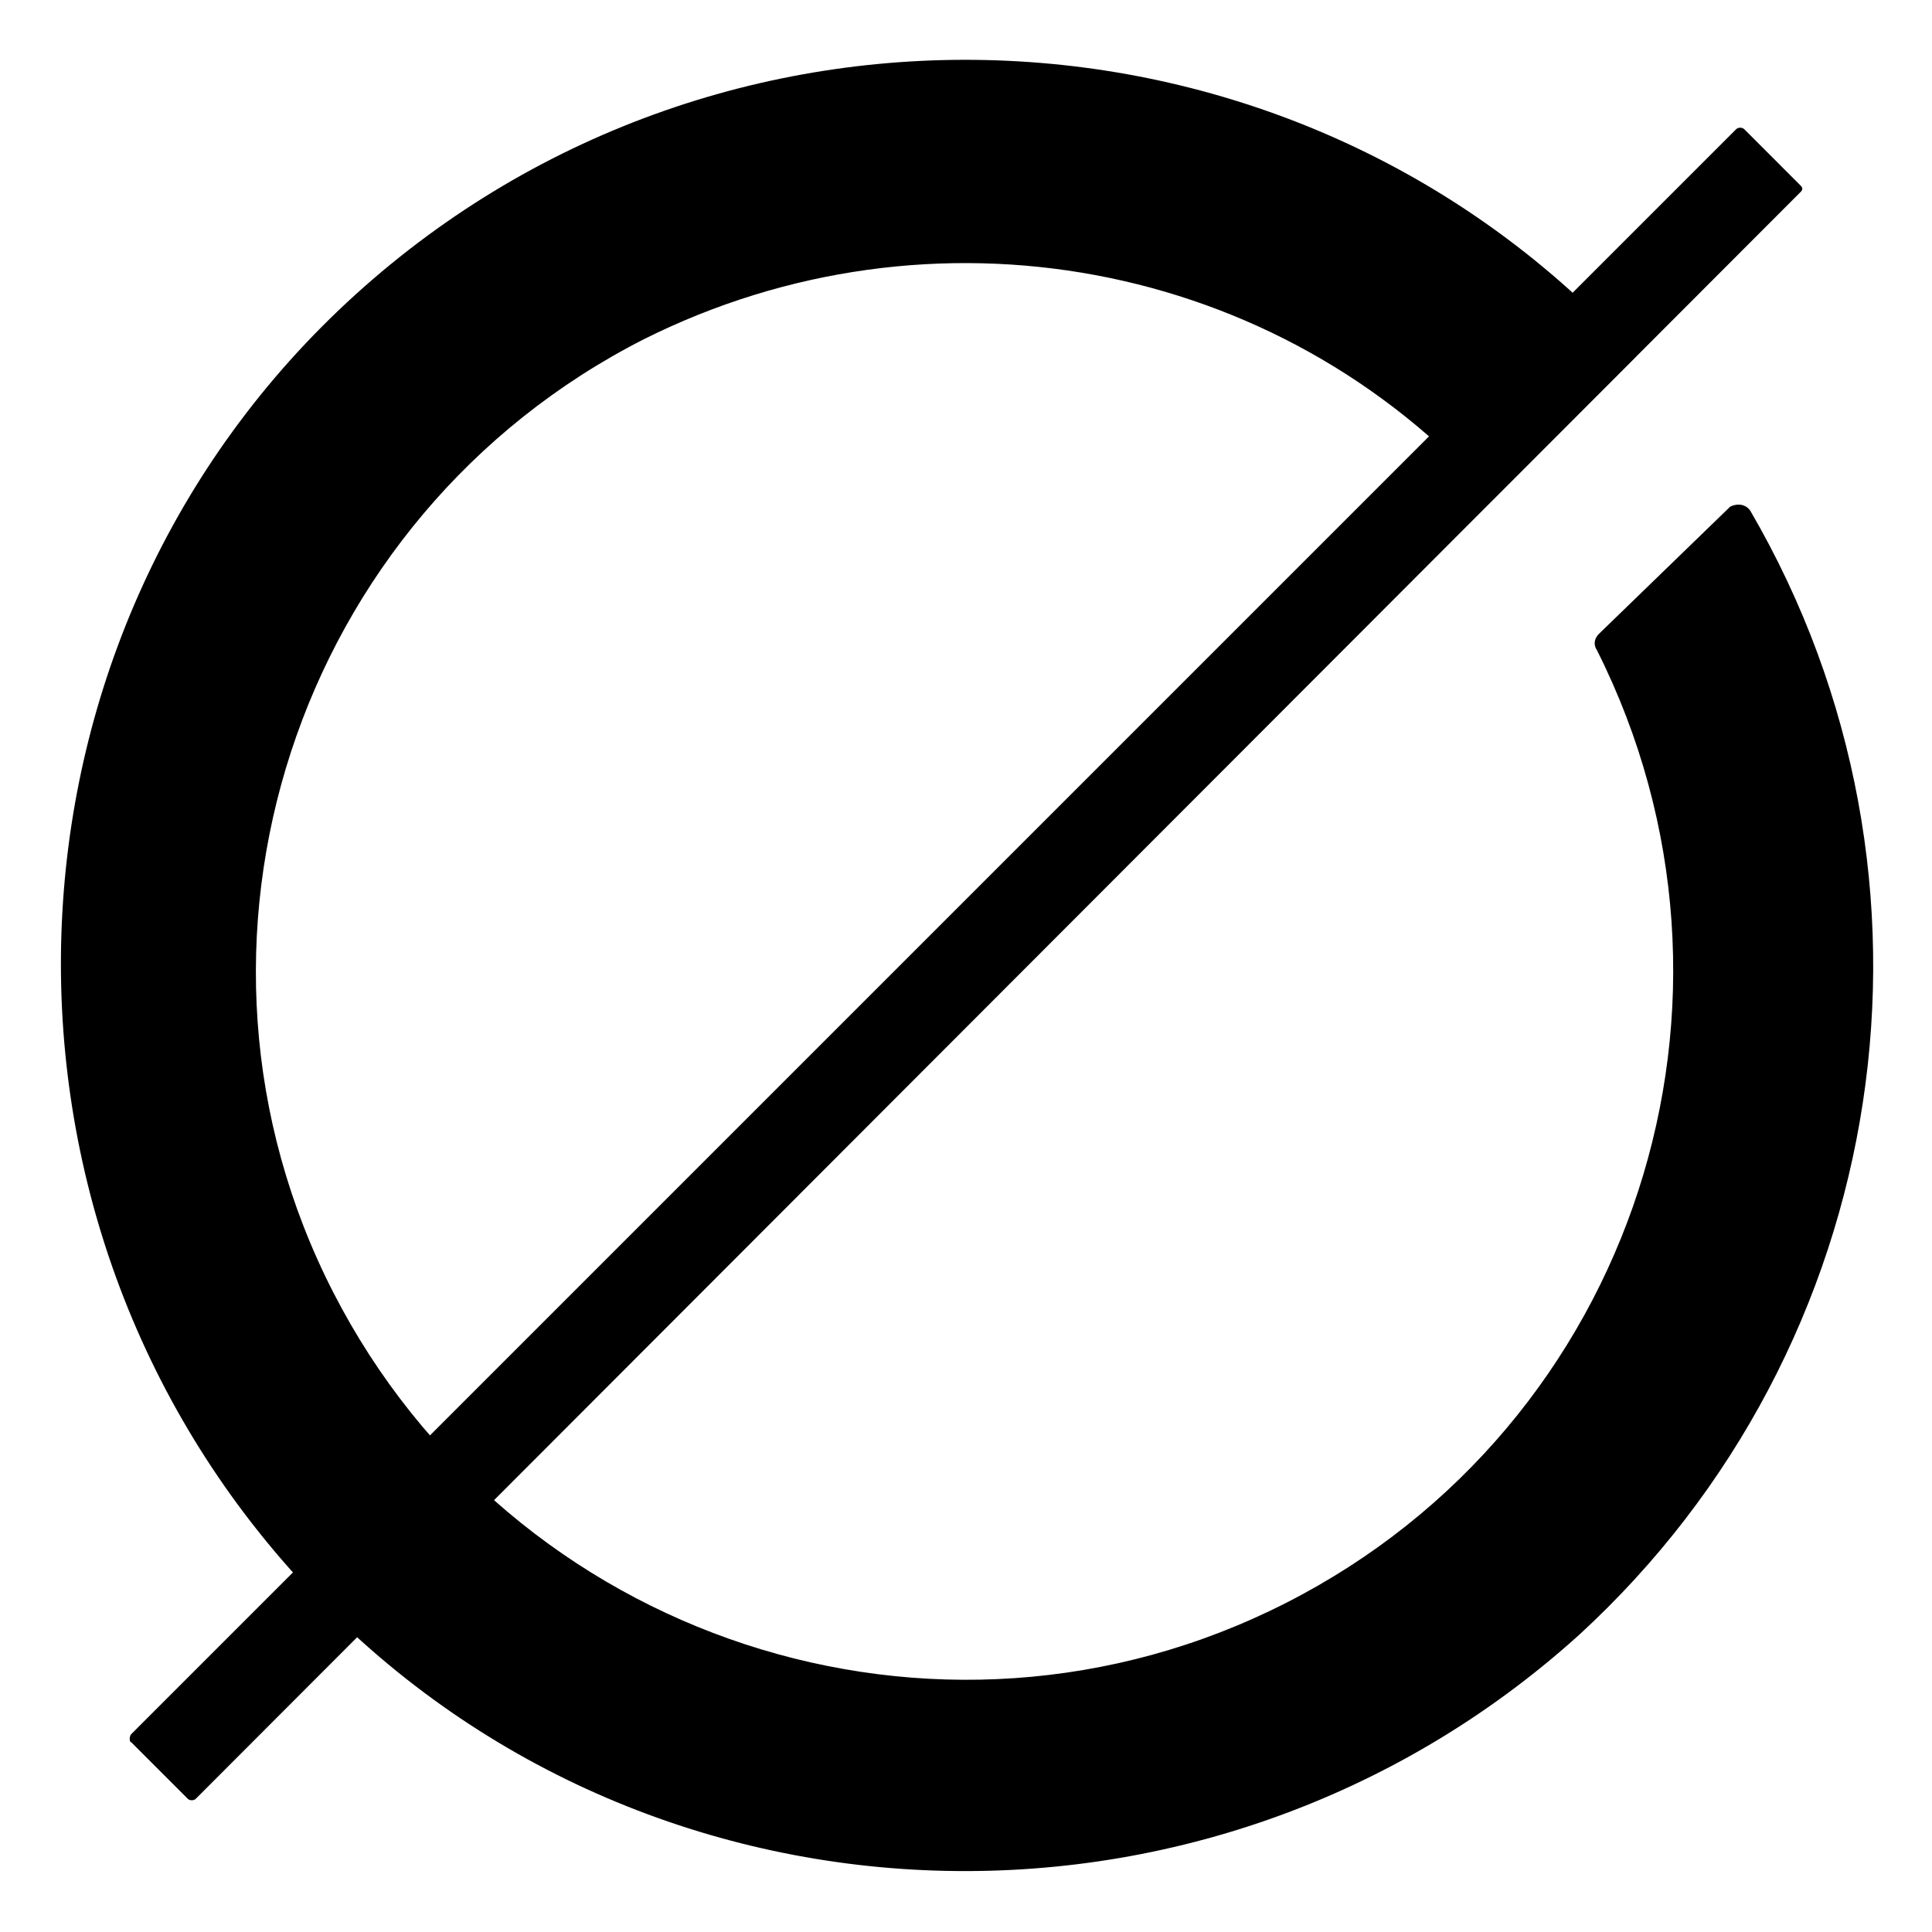
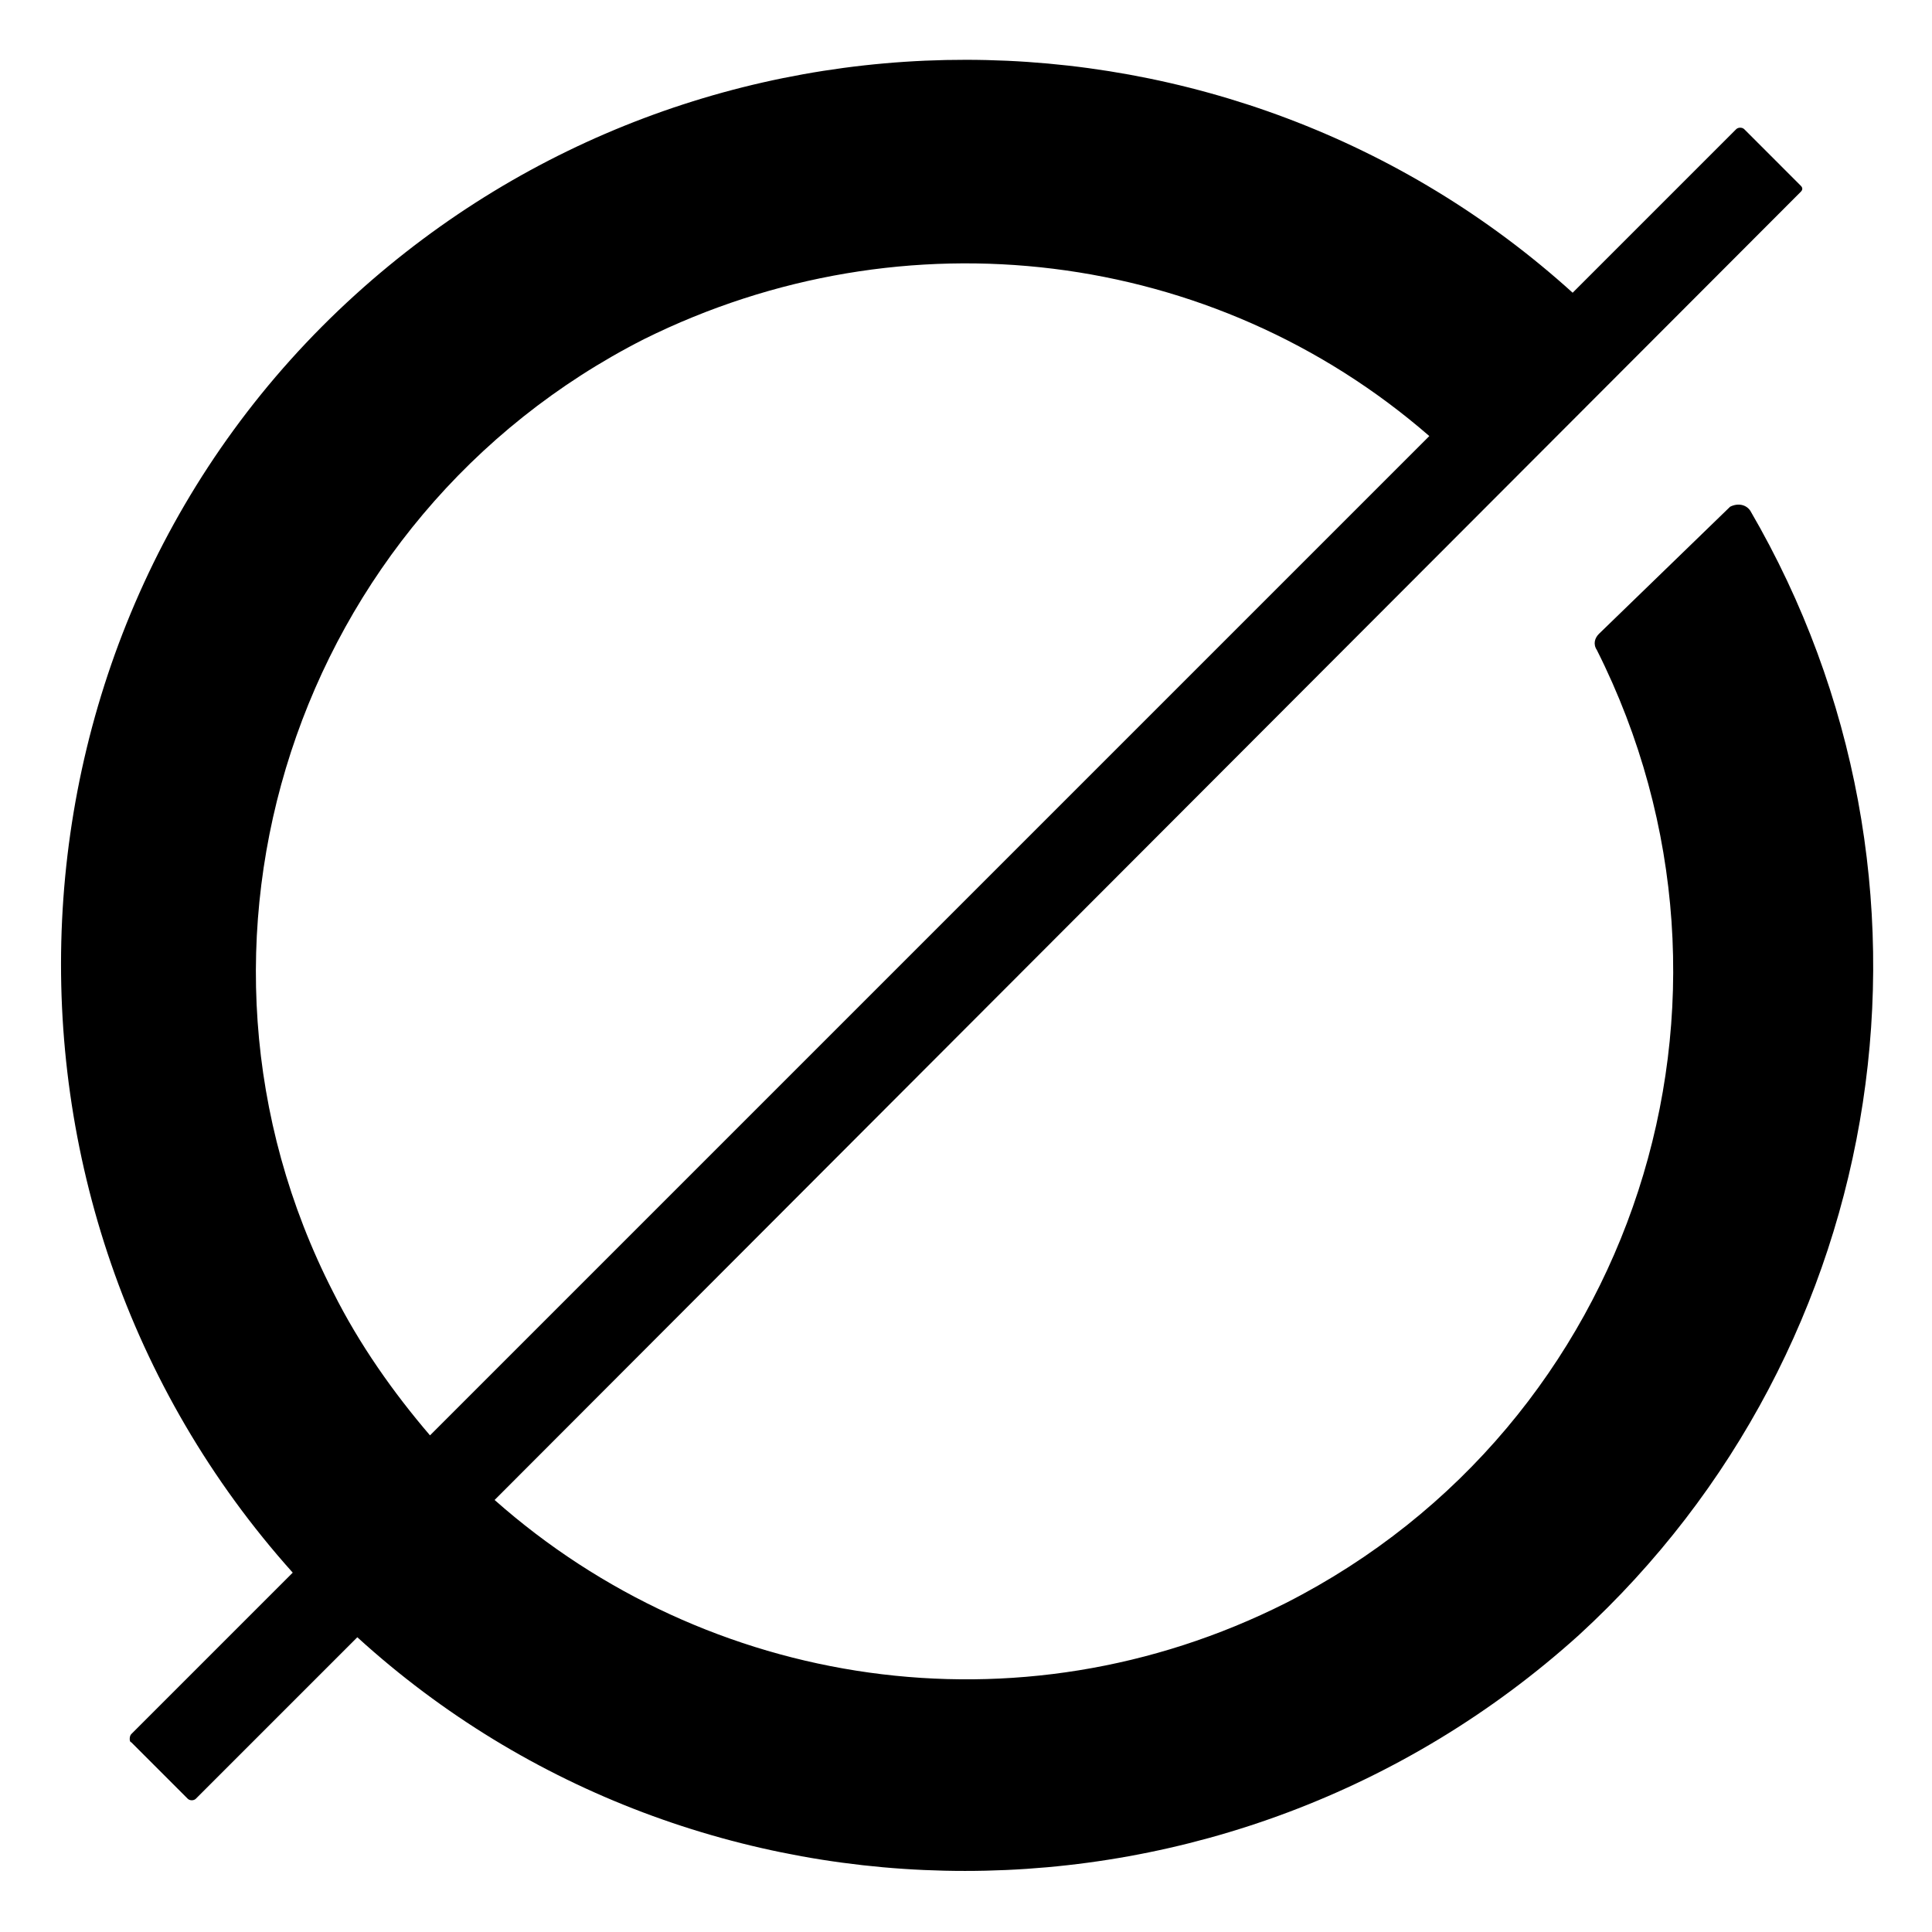
<svg xmlns="http://www.w3.org/2000/svg" version="1.1" id="Layer_1" x="0px" y="0px" viewBox="0 0 95.7 95.7" style="enable-background:new 0 0 95.7 95.7;" xml:space="preserve">
-   <style type="text/css">
-   .st0 { fill: #000; }
- </style>
-   <path class="st0" d="M6.5,85.9L86,6.4c0.1-0.1,0.3-0.1,0.4,0l2.8,2.8c0.1,0.1,0.1,0.2,0,0.3L9.7,89.1c-0.1,0.1-0.3,0.1-0.4,0   l-2.8-2.8C6.4,86.3,6.4,86,6.5,85.9z" />
-   <path class="st0" d="M85.7,25.1l-6.5,6.3c-0.2,0.2-0.3,0.5-0.1,0.8c8.7,17.3,1.9,38.4-15.4,47.2S25.3,81.2,16.5,64   s-1.9-38.4,15.4-47.2c14.2-7.1,31.4-4,42,7.9H74l7-7v-0.1C64.4-0.7,35.9-2,17.6,14.6s-19.5,45.2-2.9,63.5S59.8,97.6,78.2,81   c15.6-14.3,19.1-37.5,8.5-55.7C86.5,25,86.1,24.9,85.7,25.1L85.7,25.1z" />
+   <path d="M86.7,25.3c-0.2-0.3-0.6-0.4-1-0.2l-6.5,6.3c-0.2,0.2-0.3,0.5-0.1,0.8c8.7,17.3,1.9,38.4-15.4,47.2  c-13.3,6.7-28.7,4.2-39.2-5.1L89.2,9.5c0.1-0.1,0.1-0.2,0-0.3l-2.8-2.8c-0.1-0.1-0.3-0.1-0.4,0l-8.1,8.1C61-0.8,34.8-1,17.6,14.6  c-18.2,16.5-19.5,45-3.1,63.3l-8,8c-0.1,0.1-0.1,0.4,0,0.4l2.8,2.8c0.1,0.1,0.3,0.1,0.4,0l8-8C34.6,96.5,60.9,96.6,78.2,81  C93.8,66.7,97.3,43.5,86.7,25.3z M16.5,64c-8.8-17.2-1.9-38.4,15.4-47.2c12.9-6.4,28.2-4.5,38.9,4.8L21.3,71.1  C19.5,69,17.8,66.6,16.5,64z" />
</svg>
